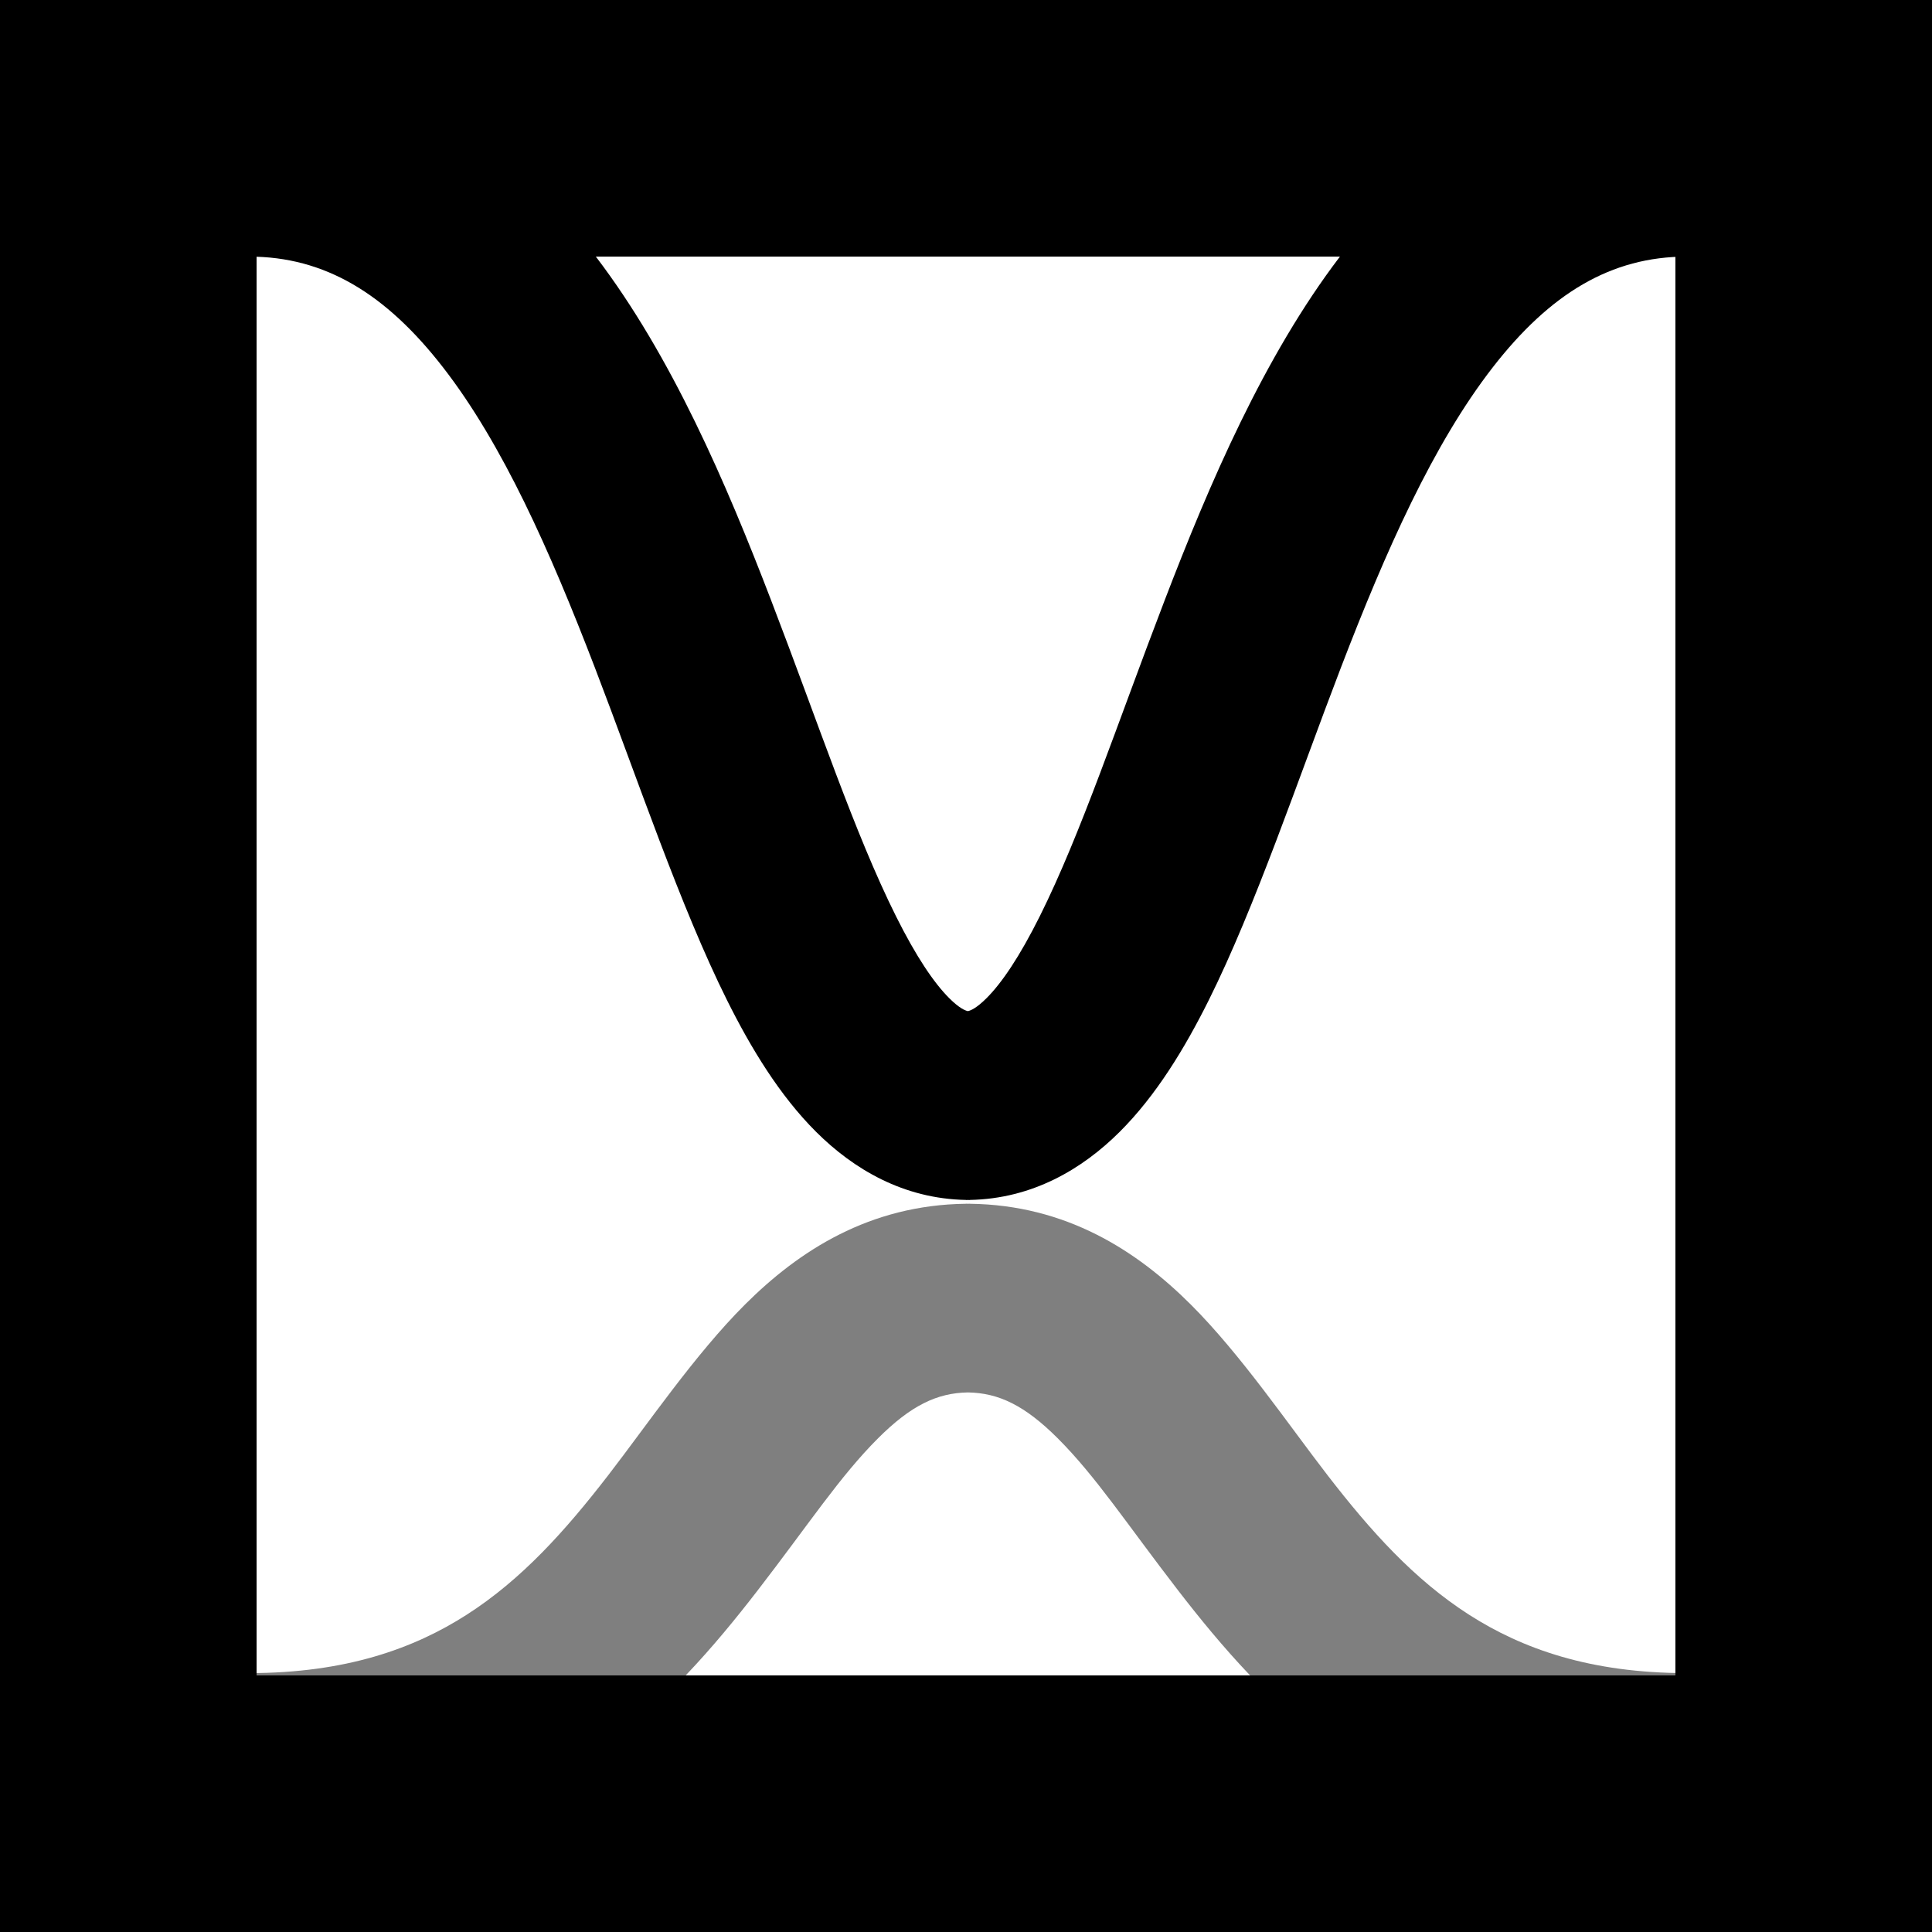
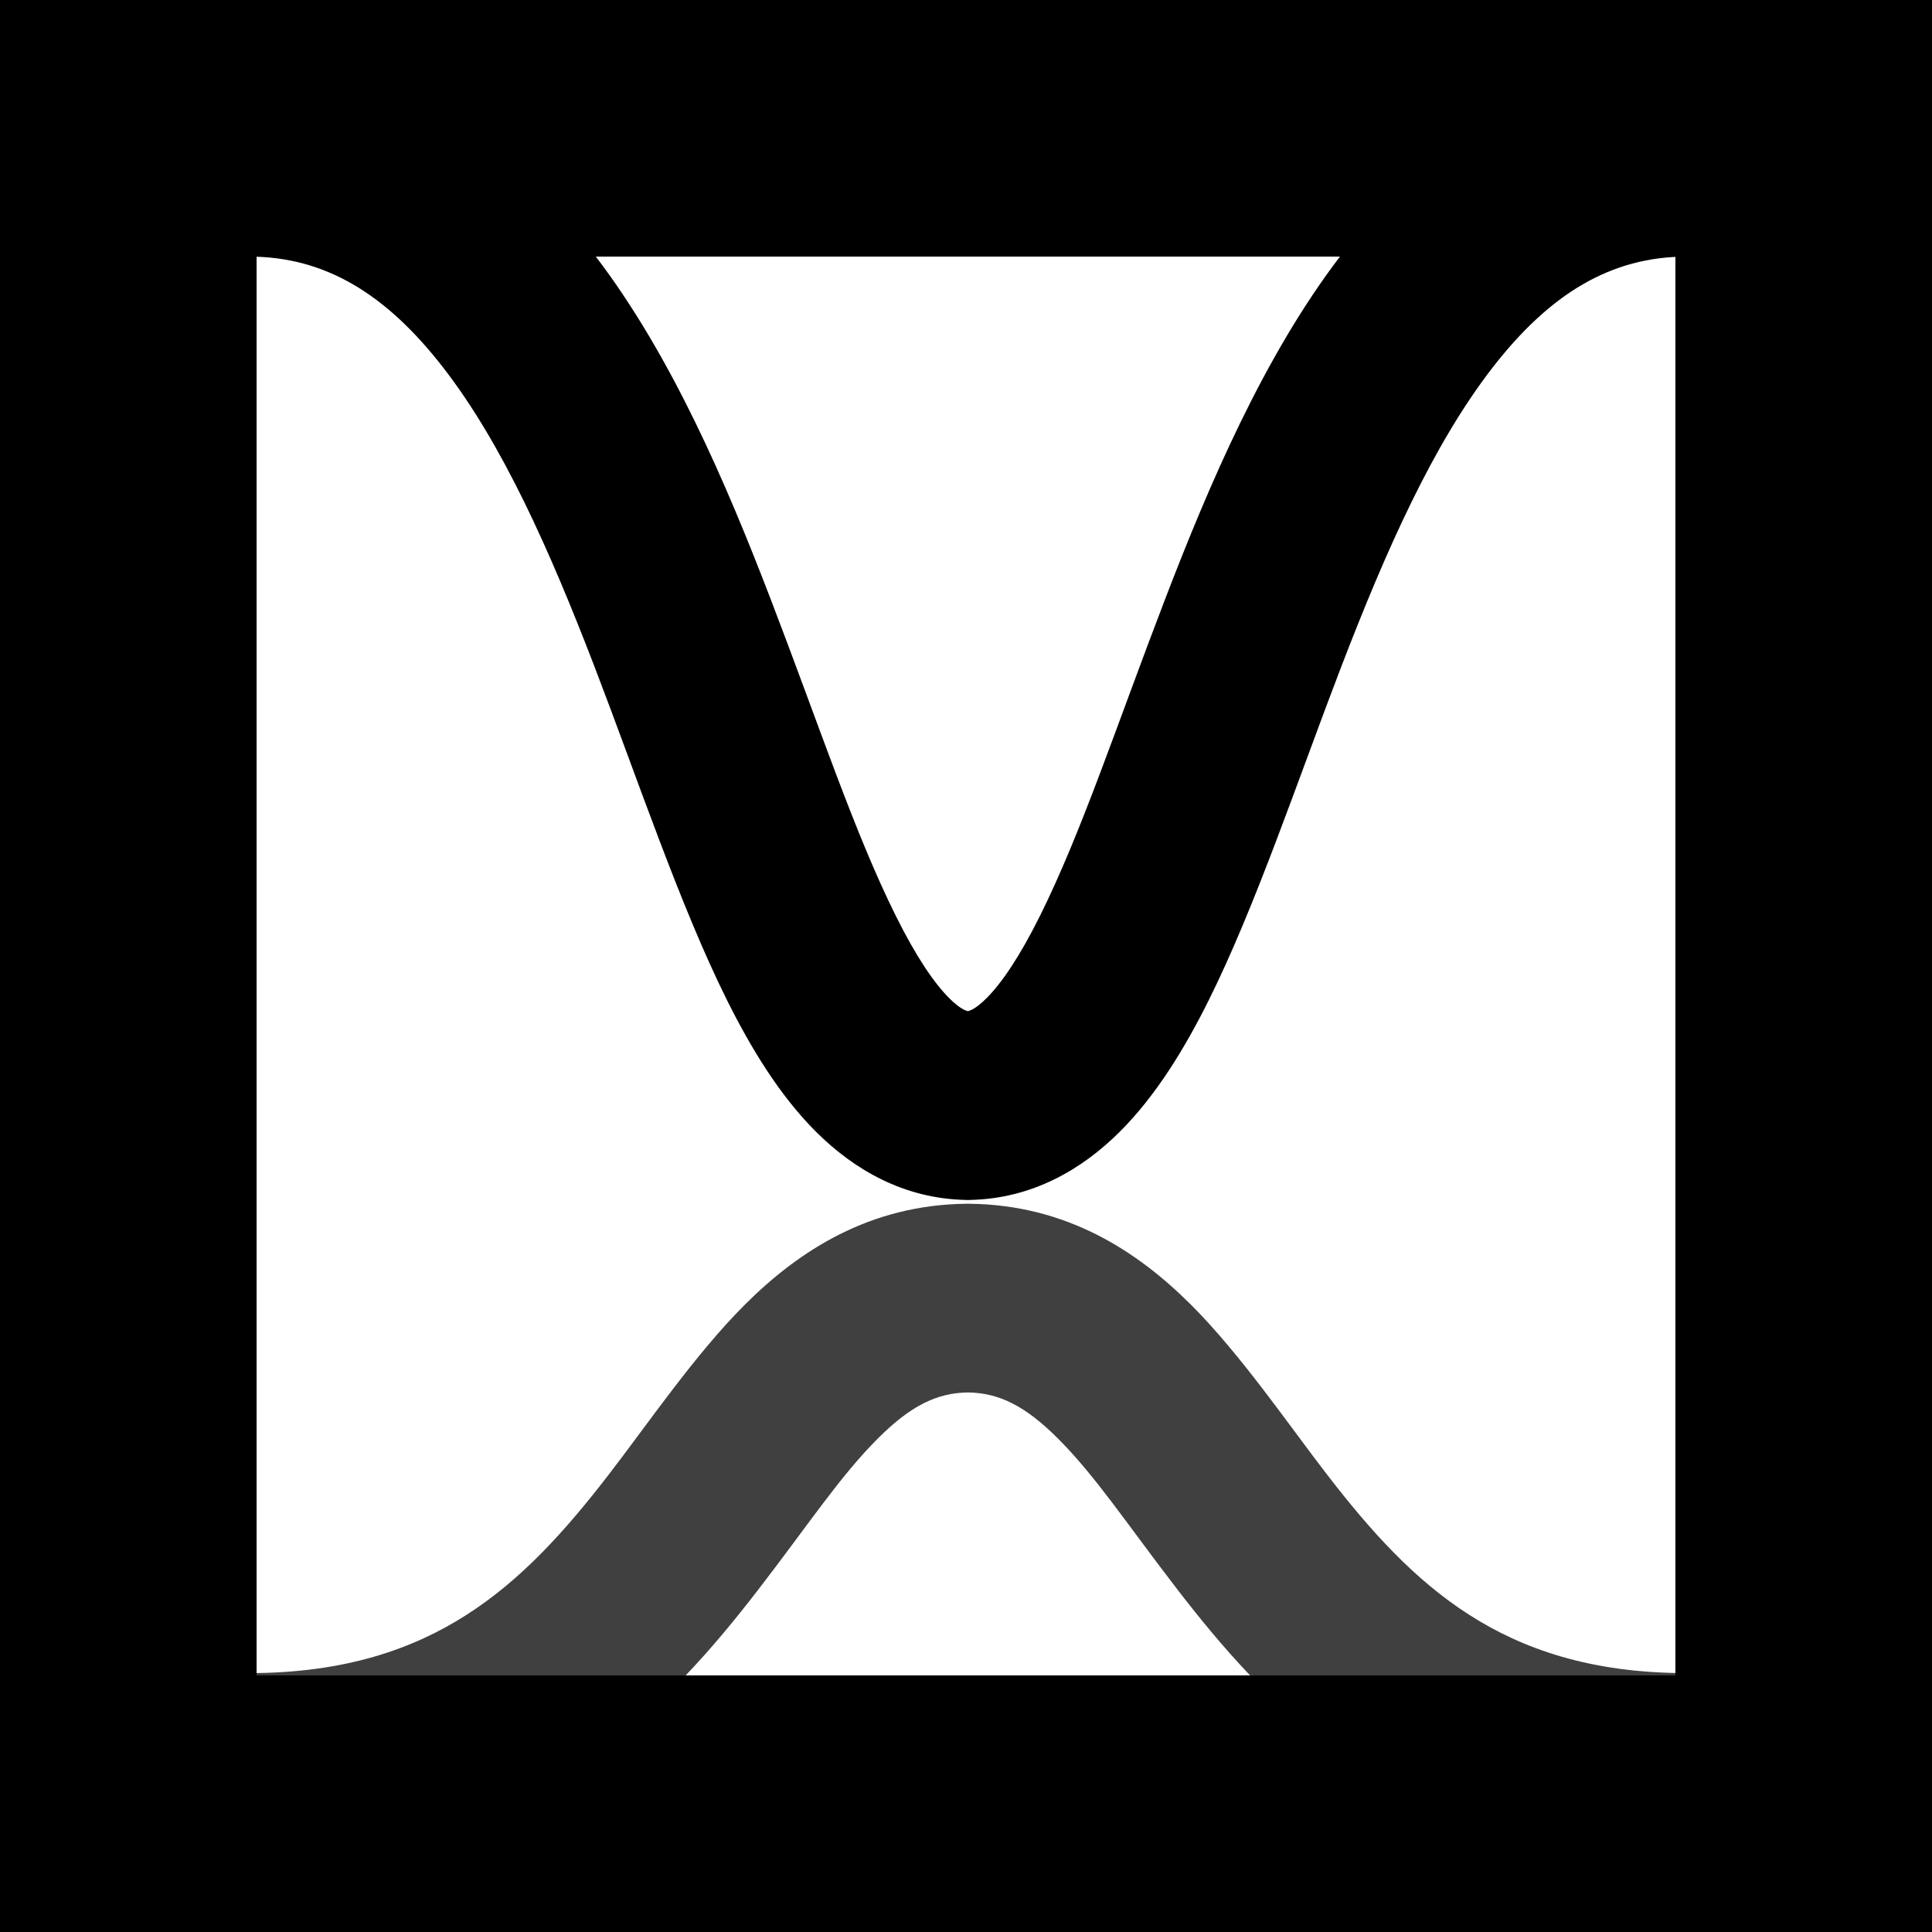
<svg xmlns="http://www.w3.org/2000/svg" width="256" height="256" viewBox="0 0 256 256" fill="none">
  <rect x="17" y="17" width="222" height="222" stroke="#000000" stroke-width="34" />
  <path d="M223.5 34.001C213.471 34.001 205.384 38.9 197.782 48.696C189.917 58.832 183.645 72.921 177.669 88.484C172.007 103.23 166.355 120.119 160.155 132.552C156.997 138.886 153.191 145.17 148.346 149.993C143.413 154.903 136.803 158.845 128.5 158.998V159.006C128.416 159.006 128.333 159.003 128.25 159.002C128.167 159.003 128.084 159.006 128 159.006V158.998C119.697 158.845 113.087 154.903 108.154 149.993C103.309 145.17 99.504 138.886 96.345 132.552C90.145 120.119 84.493 103.23 78.831 88.484C72.855 72.921 66.583 58.832 58.718 48.696C51.116 38.9 43.029 34.001 33 34.001V34H78.95C89.02 47.212 96.24 64.081 102.169 79.522C108.507 96.028 113.23 110.39 118.718 121.396C121.403 126.78 123.769 130.262 125.791 132.275C127.106 133.585 127.883 133.904 128.25 133.981C128.617 133.904 129.394 133.585 130.709 132.275C132.731 130.262 135.097 126.78 137.782 121.396C143.27 110.39 147.993 96.028 154.331 79.522C160.26 64.081 167.48 47.212 177.55 34H223.5V34.001Z" fill="#000000" />
-   <path d="M128.5 159.505C141.299 159.659 150.639 165.727 157.798 172.87C164.401 179.459 170.681 188.704 175.896 195.461C181.625 202.884 187.387 209.296 194.653 213.955C201.688 218.466 210.712 221.696 223.5 221.696V222H165.642C162.054 218.231 158.918 214.381 156.104 210.735C149.319 201.943 145.223 195.64 140.14 190.567C135.793 186.23 132.334 184.569 128.25 184.504C124.166 184.569 120.707 186.23 116.36 190.567C111.277 195.64 107.181 201.943 100.396 210.735C97.582 214.381 94.446 218.231 90.858 222H33V221.696C45.788 221.696 54.812 218.466 61.847 213.955C69.113 209.296 74.875 202.884 80.605 195.461C85.819 188.704 92.099 179.459 98.702 172.87C105.861 165.727 115.201 159.659 128 159.505V159.5C128.083 159.5 128.167 159.502 128.25 159.503C128.333 159.502 128.417 159.5 128.5 159.5V159.505Z" fill="#000000" fill-opacity="0.5" />
+   <path d="M128.5 159.505C141.299 159.659 150.639 165.727 157.798 172.87C164.401 179.459 170.681 188.704 175.896 195.461C181.625 202.884 187.387 209.296 194.653 213.955C201.688 218.466 210.712 221.696 223.5 221.696V222H165.642C162.054 218.231 158.918 214.381 156.104 210.735C149.319 201.943 145.223 195.64 140.14 190.567C135.793 186.23 132.334 184.569 128.25 184.504C124.166 184.569 120.707 186.23 116.36 190.567C111.277 195.64 107.181 201.943 100.396 210.735C97.582 214.381 94.446 218.231 90.858 222H33V221.696C45.788 221.696 54.812 218.466 61.847 213.955C69.113 209.296 74.875 202.884 80.605 195.461C85.819 188.704 92.099 179.459 98.702 172.87C105.861 165.727 115.201 159.659 128 159.505V159.5C128.083 159.5 128.167 159.502 128.25 159.503C128.333 159.502 128.417 159.5 128.5 159.5V159.505Z" fill="#000000" fill-opacity="0.75" />
</svg>
